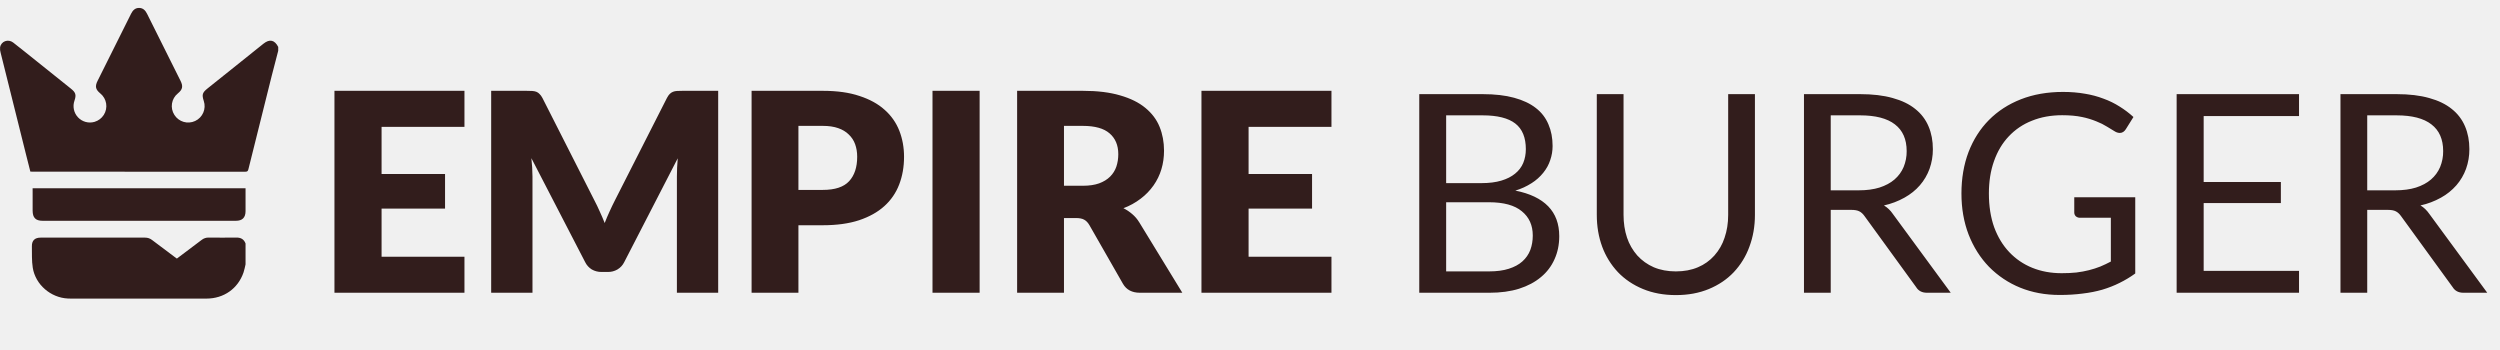
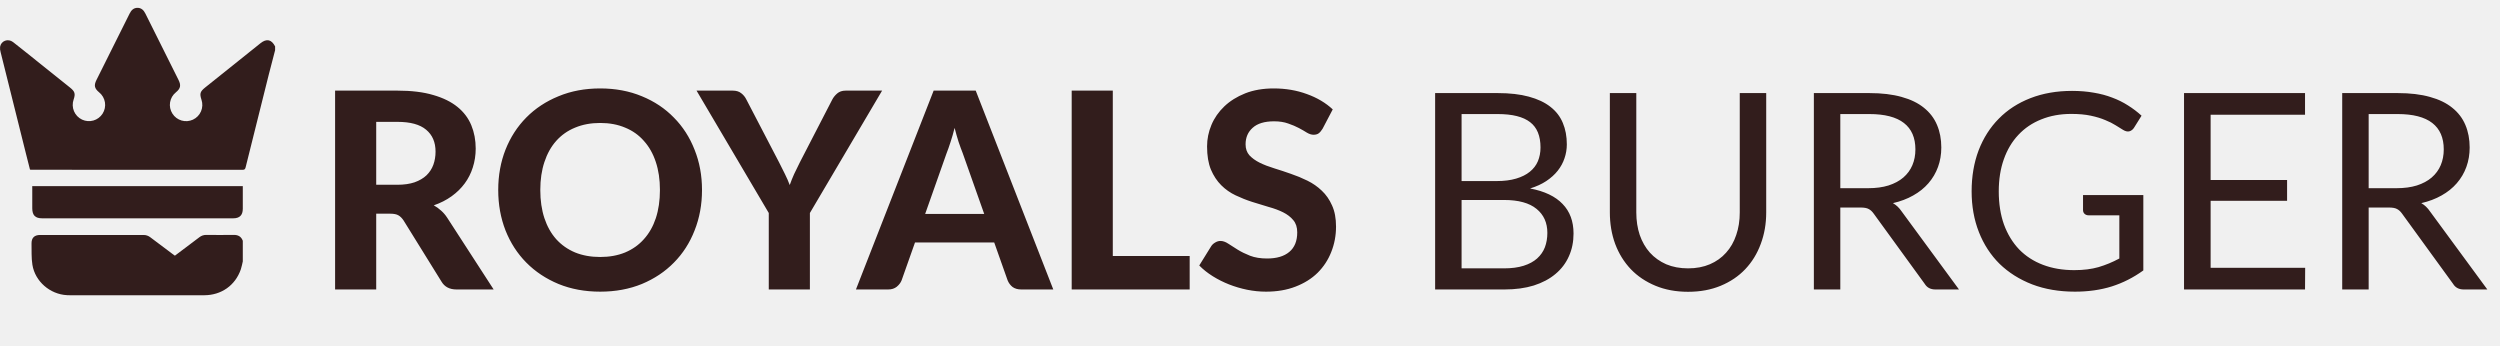
- <svg xmlns="http://www.w3.org/2000/svg" width="265" height="37" fill="none">
-   <path d="M49.232 9.627v3.82h-8.785v4.994h6.728v3.672h-6.728v5.098h8.785v3.82h-13.78V9.627h13.78zm13.778 11.62c.196.372.382.759.558 1.16.186.402.363.813.529 1.234.166-.43.343-.847.529-1.248a26.4 26.4 0 01.573-1.19l5.494-10.813c.098-.186.196-.328.294-.426a1.02 1.02 0 01.353-.235 1.43 1.43 0 01.425-.088c.167-.01.358-.014.573-.014h3.79V31.03h-4.377V18.72c0-.597.03-1.244.088-1.94l-5.67 11.004a1.853 1.853 0 01-.72.779 1.931 1.931 0 01-1.014.264h-.676a2.01 2.01 0 01-1.028-.264 1.885 1.885 0 01-.705-.779l-5.7-11.018a18.27 18.27 0 01.117 1.954v12.31h-4.378V9.628h3.79c.216 0 .402.004.559.014.166.01.313.04.44.088a.88.88 0 01.338.235c.108.098.211.24.309.426l5.509 10.857zm21.623 2.63v7.154h-4.965V9.627h7.55c1.509 0 2.802.18 3.879.543 1.087.353 1.978.842 2.674 1.47a5.724 5.724 0 011.557 2.217c.333.853.5 1.773.5 2.762 0 1.068-.172 2.047-.515 2.938a5.896 5.896 0 01-1.572 2.292c-.705.637-1.601 1.136-2.688 1.499-1.077.352-2.355.528-3.834.528h-2.586zm0-3.747h2.586c1.292 0 2.223-.308 2.79-.925.569-.617.853-1.48.853-2.586 0-.49-.073-.935-.22-1.337a2.618 2.618 0 00-.676-1.028c-.294-.294-.671-.519-1.131-.676-.45-.156-.99-.235-1.616-.235h-2.586v6.787zm19.207 10.9h-4.995V9.628h4.995V31.03zm8.941-7.918v7.919h-4.966V9.627h6.964c1.547 0 2.864.161 3.951.484 1.097.314 1.988.754 2.674 1.322.695.569 1.2 1.24 1.513 2.013.314.774.47 1.616.47 2.527 0 .695-.093 1.351-.279 1.968a5.958 5.958 0 01-.837 1.72 6.32 6.32 0 01-1.352 1.395 7.055 7.055 0 01-1.836 1.014c.333.166.641.372.925.616.294.245.549.544.764.897l4.554 7.448h-4.495c-.832 0-1.43-.314-1.792-.94l-3.555-6.215c-.157-.274-.343-.47-.559-.587-.205-.118-.499-.177-.881-.177h-1.263zm0-3.422h1.998c.675 0 1.248-.084 1.718-.25.48-.176.872-.416 1.176-.72.303-.304.524-.656.661-1.058.137-.411.205-.852.205-1.322 0-.94-.308-1.675-.925-2.204-.607-.528-1.552-.793-2.835-.793h-1.998v6.347zm28.354-10.063v3.82h-8.785v4.994h6.728v3.672h-6.728v5.098h8.785v3.82h-13.78V9.627h13.78zm9.307 21.404V9.979h6.714c1.293 0 2.404.127 3.335.382.94.255 1.709.617 2.306 1.087a4.197 4.197 0 011.337 1.734c.294.675.441 1.44.441 2.291 0 .52-.084 1.019-.25 1.499-.157.48-.402.925-.735 1.337a4.998 4.998 0 01-1.234 1.101 6.729 6.729 0 01-1.733.794c1.538.303 2.698.857 3.482 1.66.783.803 1.175 1.86 1.175 3.173 0 .891-.167 1.704-.5 2.439a5.12 5.12 0 01-1.439 1.895c-.627.529-1.401.94-2.321 1.234-.911.284-1.954.426-3.13.426h-7.448zm2.85-9.593v7.33h4.554c.813 0 1.509-.093 2.086-.279.588-.186 1.068-.445 1.44-.778.382-.343.661-.745.838-1.205.176-.47.264-.984.264-1.543 0-1.087-.387-1.944-1.161-2.57-.764-.637-1.924-.955-3.481-.955h-4.54zm0-2.027h3.761c.803 0 1.499-.089 2.086-.265.588-.176 1.073-.421 1.455-.735.391-.313.68-.69.866-1.13.186-.451.279-.94.279-1.47 0-1.234-.372-2.14-1.116-2.717-.744-.578-1.9-.867-3.467-.867h-3.864v7.183zm24.356 9.357c.872 0 1.65-.146 2.336-.44a4.834 4.834 0 001.734-1.234 5.267 5.267 0 001.087-1.895c.254-.735.382-1.543.382-2.424V9.979h2.835v12.796c0 1.214-.196 2.34-.588 3.379a7.777 7.777 0 01-1.66 2.703c-.715.754-1.591 1.346-2.629 1.777-1.039.431-2.204.646-3.497.646-1.293 0-2.458-.215-3.496-.646-1.038-.43-1.92-1.023-2.644-1.777a7.963 7.963 0 01-1.675-2.703c-.382-1.039-.573-2.165-.573-3.38V9.98h2.835v12.78c0 .882.123 1.69.367 2.425a5.546 5.546 0 001.088 1.895 5.123 5.123 0 001.748 1.249c.695.294 1.479.44 2.35.44zm16.409-6.522v8.785h-2.836V9.979h5.95c1.332 0 2.483.137 3.452.411.97.265 1.768.652 2.395 1.161a4.629 4.629 0 011.41 1.851c.304.715.456 1.518.456 2.41a6.06 6.06 0 01-.353 2.085 5.533 5.533 0 01-1.028 1.748c-.441.51-.984.946-1.631 1.308a7.95 7.95 0 01-2.174.823 3 3 0 01.94.896l6.141 8.359h-2.527c-.519 0-.901-.201-1.146-.603l-5.465-7.521c-.166-.235-.347-.402-.543-.5-.196-.107-.49-.161-.882-.161h-2.159zm0-2.072h2.982c.832 0 1.562-.098 2.189-.293.636-.206 1.165-.49 1.586-.852.431-.373.755-.813.97-1.323a4.3 4.3 0 00.323-1.69c0-1.253-.416-2.198-1.248-2.834-.823-.637-2.052-.955-3.688-.955h-3.114v7.947zm24.478 8.785c.568 0 1.087-.024 1.557-.073.48-.059.93-.142 1.352-.25a9.944 9.944 0 001.189-.382 14.24 14.24 0 001.117-.529v-4.642h-3.261a.65.65 0 01-.456-.161.541.541 0 01-.161-.397v-1.616h6.464v8.08c-.529.382-1.083.715-1.661.999-.568.284-1.18.524-1.836.72-.646.186-1.342.323-2.086.41-.744.099-1.552.148-2.424.148-1.528 0-2.928-.26-4.201-.779a9.816 9.816 0 01-3.291-2.203c-.921-.95-1.641-2.086-2.16-3.409-.509-1.322-.764-2.776-.764-4.363 0-1.606.25-3.07.75-4.392.509-1.322 1.229-2.454 2.159-3.394.94-.95 2.072-1.684 3.394-2.203 1.332-.52 2.82-.779 4.466-.779.832 0 1.606.064 2.321.191a9.944 9.944 0 011.983.529 8.614 8.614 0 011.704.837c.519.323 1.004.69 1.455 1.102l-.808 1.293c-.167.264-.382.396-.647.396a1.04 1.04 0 01-.514-.161 15.66 15.66 0 01-.823-.5 6.532 6.532 0 00-1.116-.558 8.265 8.265 0 00-1.543-.47c-.587-.127-1.288-.19-2.1-.19-1.185 0-2.258.195-3.218.587a6.69 6.69 0 00-2.453 1.66c-.676.715-1.195 1.586-1.557 2.615-.363 1.018-.544 2.164-.544 3.437 0 1.332.186 2.522.558 3.57.382 1.038.916 1.92 1.602 2.644a6.873 6.873 0 002.438 1.66c.941.382 1.979.573 3.115.573zm25.161-18.98V12.3h-10.107v6.993h8.183v2.233h-8.183v7.184h10.107v2.32h-12.972V9.98h12.972zm7.23 12.267v8.785h-2.836V9.979h5.95c1.332 0 2.483.137 3.452.411.97.265 1.768.652 2.395 1.161a4.638 4.638 0 011.41 1.851c.304.715.456 1.518.456 2.41a6.06 6.06 0 01-.353 2.085 5.533 5.533 0 01-1.028 1.748 6.04 6.04 0 01-1.631 1.308 7.962 7.962 0 01-2.174.823c.352.205.666.504.94.896l6.141 8.359h-2.527c-.519 0-.901-.201-1.146-.603l-5.465-7.521c-.166-.235-.348-.402-.543-.5-.196-.107-.49-.161-.882-.161h-2.159zm0-2.072h2.982c.832 0 1.562-.098 2.189-.293.636-.206 1.165-.49 1.586-.852a3.57 3.57 0 00.97-1.323 4.3 4.3 0 00.323-1.69c0-1.253-.416-2.198-1.249-2.834-.822-.637-2.051-.955-3.687-.955h-3.114v7.947z" fill="#1D0605" fill-opacity=".9" />
-   <g clip-path="url(#clip0_1050_1150)" fill="#1D0605" fill-opacity=".9">
-     <path d="M26.028 25.812v2.212c-.07.284-.118.576-.212.851-.592 1.719-2.087 2.772-3.926 2.776H7.516c-.111 0-.221 0-.332-.009-1.815-.091-3.423-1.47-3.711-3.26-.119-.743-.077-1.512-.093-2.27-.012-.615.308-.923.92-.923h11.08c.266-.004.525.084.735.248a333.12 333.12 0 002.334 1.753c.098.077.198.145.3.219l2.63-1.98c.21-.165.47-.252.736-.247.966.007 1.932.017 2.897 0 .496-.014.839.158 1.016.63zm3.464-20.435c-.23.88-.461 1.758-.685 2.64-.83 3.31-1.656 6.62-2.478 9.93-.048.194-.124.256-.326.256-7.518-.005-15.037-.007-22.555-.005-.067 0-.134-.006-.231-.012-.154-.6-.308-1.2-.457-1.803C1.86 12.784.961 9.185.066 5.585a1.463 1.463 0 01-.057-.565c.104-.646.85-.923 1.385-.513.847.658 1.684 1.337 2.524 2.008l3.597 2.88c.511.408.587.658.38 1.271a1.74 1.74 0 002.124 2.252c.405-.118.753-.38.98-.735a1.732 1.732 0 00-.371-2.284c-.506-.42-.576-.745-.284-1.33 1.18-2.367 2.362-4.734 3.545-7.103.18-.363.426-.625.847-.626.421 0 .672.257.853.622a5219.12 5219.12 0 003.545 7.102c.293.587.222.924-.276 1.332a1.728 1.728 0 00-.374 2.284 1.735 1.735 0 002.199.647 1.737 1.737 0 00.918-2.124c-.216-.67-.154-.881.385-1.317 1.979-1.584 3.957-3.168 5.936-4.75.66-.527 1.185-.412 1.57.339v.402zM3.457 19.953h22.571v2.425c0 .688-.34 1.026-1.027 1.026H4.523c-.743 0-1.064-.325-1.064-1.078v-2.073l-.003-.3z" />
+ <svg xmlns="http://www.w3.org/2000/svg" width="268" height="37" viewBox="0 0 268 37" fill="none">
+   <path d="M42.592 19.807C43.307 19.807 43.924 19.719 44.443 19.543C44.962 19.357 45.388 19.107 45.721 18.794C46.054 18.47 46.299 18.093 46.456 17.662C46.612 17.231 46.691 16.761 46.691 16.252C46.691 15.243 46.353 14.46 45.677 13.902C45.011 13.343 43.992 13.064 42.621 13.064H40.33V19.807H42.592ZM52.919 31.031H48.938C48.194 31.031 47.655 30.747 47.322 30.179L43.268 23.641C43.101 23.387 42.915 23.201 42.709 23.083C42.514 22.966 42.22 22.907 41.828 22.907H40.33V31.031H35.922V9.715H42.621C44.11 9.715 45.383 9.871 46.441 10.185C47.499 10.488 48.365 10.914 49.041 11.463C49.717 12.011 50.212 12.668 50.525 13.431C50.838 14.185 50.995 15.018 50.995 15.929C50.995 16.634 50.892 17.305 50.687 17.941C50.491 18.568 50.202 19.141 49.82 19.66C49.438 20.179 48.968 20.64 48.41 21.041C47.851 21.443 47.215 21.766 46.5 22.011C46.784 22.167 47.048 22.358 47.293 22.584C47.538 22.799 47.758 23.059 47.954 23.362L52.919 31.031ZM75.255 20.365C75.255 21.923 74.991 23.367 74.462 24.699C73.943 26.031 73.203 27.182 72.243 28.151C71.293 29.121 70.147 29.885 68.806 30.443C67.464 30.992 65.975 31.266 64.34 31.266C62.704 31.266 61.216 30.992 59.874 30.443C58.532 29.885 57.381 29.121 56.422 28.151C55.462 27.182 54.718 26.031 54.189 24.699C53.67 23.367 53.41 21.923 53.41 20.365C53.41 18.808 53.67 17.369 54.189 16.046C54.718 14.714 55.462 13.564 56.422 12.594C57.381 11.624 58.532 10.865 59.874 10.317C61.216 9.759 62.704 9.48 64.34 9.48C65.975 9.48 67.464 9.759 68.806 10.317C70.147 10.865 71.293 11.629 72.243 12.609C73.203 13.578 73.943 14.729 74.462 16.061C74.991 17.383 75.255 18.818 75.255 20.365ZM70.745 20.365C70.745 19.249 70.598 18.25 70.304 17.369C70.01 16.477 69.584 15.723 69.026 15.106C68.478 14.479 67.807 14.004 67.013 13.681C66.23 13.348 65.339 13.182 64.34 13.182C63.341 13.182 62.445 13.348 61.651 13.681C60.858 14.004 60.182 14.479 59.624 15.106C59.076 15.723 58.655 16.477 58.361 17.369C58.067 18.25 57.92 19.249 57.92 20.365C57.92 21.492 58.067 22.5 58.361 23.392C58.655 24.273 59.076 25.022 59.624 25.639C60.182 26.256 60.858 26.731 61.651 27.064C62.445 27.387 63.341 27.549 64.34 27.549C65.339 27.549 66.23 27.387 67.013 27.064C67.807 26.731 68.478 26.256 69.026 25.639C69.584 25.022 70.01 24.273 70.304 23.392C70.598 22.5 70.745 21.492 70.745 20.365ZM86.82 22.833V31.031H82.412V22.833L74.67 9.715H78.549C78.931 9.715 79.234 9.808 79.46 9.994C79.695 10.17 79.881 10.4 80.018 10.684L83.514 17.398C83.749 17.848 83.96 18.27 84.146 18.661C84.342 19.053 84.513 19.445 84.66 19.837C84.797 19.445 84.954 19.053 85.13 18.661C85.316 18.26 85.522 17.839 85.747 17.398L89.214 10.684C89.332 10.449 89.508 10.229 89.743 10.023C89.978 9.817 90.282 9.715 90.654 9.715H94.561L86.82 22.833ZM105.508 22.936L103.201 16.414C103.064 16.071 102.917 15.669 102.76 15.209C102.614 14.749 102.472 14.249 102.334 13.71C102.197 14.259 102.05 14.768 101.894 15.238C101.747 15.699 101.605 16.1 101.468 16.443L99.176 22.936H105.508ZM112.912 31.031H109.489C109.107 31.031 108.793 30.943 108.549 30.766C108.314 30.58 108.137 30.345 108.02 30.061L106.58 25.992H98.089L96.649 30.061C96.551 30.306 96.38 30.531 96.135 30.737C95.89 30.933 95.582 31.031 95.21 31.031H91.757L100.087 9.715H104.597L112.912 31.031ZM127.533 27.446V31.031H114.885V9.715H119.292V27.446H127.533ZM141.782 13.799C141.645 14.024 141.503 14.19 141.356 14.298C141.219 14.396 141.038 14.445 140.812 14.445C140.597 14.445 140.362 14.372 140.107 14.225C139.862 14.068 139.573 13.902 139.241 13.725C138.908 13.549 138.526 13.387 138.095 13.24C137.664 13.084 137.159 13.005 136.581 13.005C135.563 13.005 134.799 13.236 134.29 13.696C133.78 14.146 133.526 14.739 133.526 15.473C133.526 15.944 133.663 16.335 133.937 16.649C134.221 16.952 134.588 17.217 135.039 17.442C135.499 17.667 136.018 17.868 136.596 18.044C137.174 18.221 137.767 18.416 138.374 18.632C138.981 18.837 139.573 19.082 140.151 19.366C140.729 19.65 141.243 20.008 141.694 20.439C142.154 20.87 142.521 21.399 142.796 22.025C143.08 22.642 143.222 23.396 143.222 24.288C143.222 25.257 143.05 26.168 142.707 27.02C142.375 27.863 141.89 28.602 141.253 29.238C140.617 29.865 139.828 30.36 138.888 30.722C137.958 31.085 136.9 31.266 135.715 31.266C135.039 31.266 134.363 31.197 133.687 31.06C133.021 30.923 132.375 30.732 131.748 30.487C131.131 30.242 130.549 29.949 130 29.606C129.452 29.263 128.972 28.881 128.56 28.46L129.853 26.374C129.961 26.217 130.103 26.09 130.279 25.992C130.456 25.884 130.642 25.83 130.837 25.83C131.102 25.83 131.381 25.928 131.675 26.124C131.969 26.32 132.307 26.535 132.688 26.77C133.07 27.006 133.511 27.221 134.011 27.417C134.52 27.613 135.127 27.711 135.832 27.711C136.861 27.711 137.654 27.476 138.212 27.006C138.78 26.535 139.064 25.835 139.064 24.905C139.064 24.366 138.922 23.93 138.638 23.597C138.364 23.264 138.002 22.985 137.551 22.76C137.101 22.535 136.586 22.344 136.009 22.187C135.431 22.02 134.838 21.839 134.231 21.643C133.624 21.448 133.031 21.212 132.453 20.938C131.876 20.664 131.361 20.302 130.911 19.851C130.46 19.401 130.093 18.842 129.809 18.177C129.535 17.511 129.398 16.683 129.398 15.694C129.398 14.9 129.554 14.132 129.868 13.387C130.181 12.643 130.642 11.982 131.249 11.404C131.856 10.826 132.6 10.361 133.482 10.008C134.373 9.656 135.392 9.48 136.537 9.48C137.82 9.48 139.005 9.68 140.093 10.082C141.189 10.474 142.115 11.022 142.869 11.727L141.782 13.799ZM161.235 28.768C162.048 28.768 162.748 28.675 163.336 28.489C163.923 28.303 164.403 28.044 164.775 27.711C165.157 27.368 165.436 26.966 165.613 26.506C165.789 26.036 165.877 25.522 165.877 24.963C165.877 23.876 165.49 23.02 164.717 22.393C163.943 21.756 162.782 21.438 161.235 21.438H156.681V28.768H161.235ZM156.681 12.227V19.41H160.442C161.245 19.41 161.94 19.322 162.528 19.146C163.125 18.97 163.615 18.725 163.997 18.412C164.388 18.098 164.677 17.721 164.863 17.28C165.05 16.83 165.143 16.34 165.143 15.811C165.143 14.568 164.77 13.662 164.026 13.094C163.282 12.516 162.126 12.227 160.559 12.227H156.681ZM160.559 9.979C161.852 9.979 162.963 10.106 163.894 10.361C164.834 10.616 165.603 10.978 166.2 11.448C166.808 11.918 167.253 12.496 167.537 13.182C167.821 13.857 167.963 14.621 167.963 15.473C167.963 15.992 167.88 16.492 167.713 16.972C167.557 17.442 167.317 17.883 166.994 18.294C166.67 18.705 166.259 19.078 165.76 19.41C165.27 19.734 164.692 19.998 164.026 20.204C165.574 20.498 166.734 21.051 167.508 21.864C168.291 22.667 168.683 23.725 168.683 25.037C168.683 25.928 168.517 26.741 168.184 27.476C167.86 28.21 167.38 28.842 166.744 29.371C166.117 29.9 165.343 30.311 164.423 30.605C163.502 30.889 162.454 31.031 161.279 31.031H153.846V9.979H160.559ZM180.964 28.768C181.836 28.768 182.614 28.622 183.3 28.328C183.985 28.034 184.563 27.622 185.033 27.094C185.513 26.565 185.876 25.933 186.12 25.199C186.375 24.464 186.502 23.656 186.502 22.775V9.979H189.338V22.775C189.338 23.989 189.142 25.115 188.75 26.154C188.368 27.192 187.815 28.093 187.09 28.857C186.375 29.611 185.498 30.203 184.46 30.634C183.422 31.065 182.257 31.28 180.964 31.28C179.671 31.28 178.506 31.065 177.468 30.634C176.429 30.203 175.548 29.611 174.823 28.857C174.099 28.093 173.54 27.192 173.149 26.154C172.767 25.115 172.576 23.989 172.576 22.775V9.979H175.411V22.76C175.411 23.641 175.533 24.449 175.778 25.184C176.033 25.918 176.395 26.55 176.865 27.079C177.345 27.608 177.928 28.024 178.613 28.328C179.309 28.622 180.092 28.768 180.964 28.768ZM200.278 20.174C201.1 20.174 201.825 20.076 202.452 19.881C203.089 19.675 203.617 19.391 204.039 19.029C204.47 18.656 204.793 18.216 205.008 17.706C205.224 17.197 205.331 16.634 205.331 16.017C205.331 14.763 204.92 13.818 204.097 13.182C203.275 12.545 202.041 12.227 200.395 12.227H197.281V20.174H200.278ZM210.003 31.031H207.476C206.957 31.031 206.575 30.83 206.33 30.428L200.865 22.907C200.699 22.672 200.518 22.505 200.322 22.407C200.136 22.3 199.842 22.246 199.44 22.246H197.281V31.031H194.446V9.979H200.395C201.727 9.979 202.878 10.116 203.848 10.39C204.817 10.655 205.615 11.042 206.242 11.551C206.879 12.06 207.349 12.677 207.652 13.402C207.956 14.117 208.108 14.92 208.108 15.811C208.108 16.556 207.99 17.251 207.755 17.897C207.52 18.544 207.177 19.127 206.727 19.645C206.286 20.155 205.743 20.591 205.096 20.953C204.46 21.315 203.735 21.59 202.922 21.776C203.284 21.981 203.598 22.28 203.862 22.672L210.003 31.031ZM229.765 20.909V28.989C228.708 29.753 227.576 30.326 226.372 30.708C225.177 31.08 223.865 31.266 222.435 31.266C220.74 31.266 219.213 31.006 217.851 30.487C216.49 29.958 215.324 29.224 214.355 28.284C213.395 27.334 212.656 26.198 212.137 24.875C211.617 23.553 211.358 22.099 211.358 20.512C211.358 18.906 211.608 17.442 212.107 16.12C212.616 14.798 213.336 13.666 214.267 12.726C215.197 11.776 216.328 11.042 217.66 10.523C218.992 10.004 220.481 9.744 222.126 9.744C222.959 9.744 223.732 9.808 224.447 9.935C225.162 10.053 225.823 10.229 226.431 10.464C227.038 10.689 227.601 10.968 228.12 11.301C228.639 11.624 229.124 11.992 229.574 12.403L228.766 13.696C228.639 13.892 228.473 14.019 228.267 14.078C228.071 14.127 227.851 14.078 227.606 13.931C227.371 13.794 227.101 13.627 226.798 13.431C226.494 13.236 226.122 13.049 225.681 12.873C225.25 12.687 224.736 12.53 224.139 12.403C223.551 12.276 222.851 12.212 222.038 12.212C220.853 12.212 219.781 12.408 218.821 12.8C217.861 13.182 217.043 13.735 216.367 14.46C215.692 15.175 215.173 16.046 214.81 17.075C214.448 18.093 214.267 19.239 214.267 20.512C214.267 21.834 214.453 23.02 214.825 24.067C215.207 25.105 215.746 25.992 216.441 26.726C217.146 27.451 217.998 28.005 218.997 28.386C219.996 28.768 221.117 28.959 222.361 28.959C223.341 28.959 224.207 28.852 224.961 28.636C225.725 28.411 226.47 28.102 227.194 27.711V23.083H223.918C223.732 23.083 223.581 23.029 223.463 22.922C223.355 22.814 223.301 22.682 223.301 22.525V20.909H229.765ZM247.114 28.71L247.099 31.031H234.128V9.979H247.099V12.3H236.978V19.293H245.175V21.526H236.978V28.71H247.114ZM256.917 20.174C257.74 20.174 258.464 20.076 259.091 19.881C259.728 19.675 260.257 19.391 260.678 19.029C261.109 18.656 261.432 18.216 261.647 17.706C261.863 17.197 261.971 16.634 261.971 16.017C261.971 14.763 261.559 13.818 260.737 13.182C259.914 12.545 258.68 12.227 257.035 12.227H253.92V20.174H256.917ZM266.642 31.031H264.115C263.596 31.031 263.214 30.83 262.97 30.428L257.505 22.907C257.338 22.672 257.157 22.505 256.961 22.407C256.775 22.3 256.481 22.246 256.08 22.246H253.92V31.031H251.085V9.979H257.035C258.367 9.979 259.517 10.116 260.487 10.39C261.456 10.655 262.255 11.042 262.881 11.551C263.518 12.06 263.988 12.677 264.292 13.402C264.595 14.117 264.747 14.92 264.747 15.811C264.747 16.556 264.63 17.251 264.395 17.897C264.16 18.544 263.817 19.127 263.366 19.645C262.926 20.155 262.382 20.591 261.736 20.953C261.099 21.315 260.374 21.59 259.561 21.776C259.924 21.981 260.237 22.28 260.502 22.672L266.642 31.031Z" fill="#1D0605" fill-opacity="0.9" />
+   <g clip-path="url(#clip0_1010_1092)">
+     <path d="M26.028 25.812V28.024C25.958 28.308 25.91 28.6 25.816 28.875C25.224 30.594 23.729 31.647 21.89 31.651C17.098 31.651 12.307 31.651 7.516 31.651C7.405 31.651 7.295 31.651 7.184 31.642C5.369 31.551 3.761 30.173 3.473 28.382C3.354 27.639 3.396 26.87 3.38 26.113C3.368 25.497 3.688 25.189 4.3 25.189C7.995 25.189 11.688 25.189 15.379 25.189C15.646 25.185 15.905 25.273 16.115 25.438C16.891 26.025 17.668 26.609 18.448 27.19C18.547 27.267 18.647 27.335 18.749 27.409C19.639 26.738 20.509 26.085 21.378 25.428C21.588 25.264 21.849 25.177 22.115 25.182C23.081 25.189 24.047 25.199 25.012 25.182C25.508 25.168 25.851 25.34 26.028 25.812Z" fill="#1D0605" fill-opacity="0.9" />
+     <path d="M29.492 5.377C29.261 6.257 29.03 7.135 28.807 8.017C27.977 11.327 27.151 14.637 26.328 17.947C26.281 18.141 26.205 18.203 26.003 18.203C18.485 18.198 10.966 18.196 3.447 18.198C3.381 18.198 3.314 18.192 3.216 18.186C3.062 17.587 2.908 16.986 2.76 16.383C1.859 12.784 0.961 9.185 0.065 5.585C0.01 5.403 -0.01 5.211 0.009 5.02C0.113 4.374 0.859 4.097 1.394 4.507C2.241 5.165 3.078 5.844 3.918 6.515L7.515 9.394C8.026 9.803 8.102 10.053 7.894 10.666C7.751 11.073 7.764 11.52 7.93 11.918C8.097 12.316 8.406 12.639 8.797 12.822C9.179 13.001 9.613 13.035 10.018 12.918C10.424 12.8 10.772 12.539 10.998 12.183C11.229 11.823 11.318 11.392 11.25 10.97C11.181 10.549 10.96 10.167 10.627 9.899C10.121 9.479 10.052 9.154 10.343 8.569C11.524 6.202 12.706 3.835 13.889 1.466C14.069 1.103 14.315 0.841 14.736 0.84C15.157 0.84 15.408 1.097 15.589 1.462C16.769 3.831 17.951 6.198 19.134 8.564C19.427 9.151 19.356 9.488 18.857 9.896C18.524 10.164 18.301 10.545 18.232 10.967C18.163 11.389 18.253 11.821 18.484 12.18C18.709 12.537 19.057 12.8 19.461 12.919C19.866 13.038 20.3 13.005 20.683 12.827C21.07 12.648 21.378 12.332 21.547 11.94C21.716 11.549 21.736 11.108 21.601 10.703C21.385 10.033 21.447 9.822 21.986 9.386C23.964 7.802 25.943 6.218 27.922 4.636C28.582 4.109 29.107 4.224 29.492 4.975V5.377Z" fill="#1D0605" fill-opacity="0.9" />
+     <path d="M3.456 19.953H26.028V20.247C26.028 20.957 26.028 21.668 26.028 22.378C26.028 23.066 25.688 23.404 25 23.404H4.523C3.78 23.404 3.46 23.079 3.459 22.326C3.459 21.635 3.459 20.944 3.459 20.253L3.456 19.953Z" fill="#1D0605" fill-opacity="0.9" />
  </g>
  <defs>
-     <clipPath id="clip0_1050_1150">
-       <path fill="#fff" transform="translate(0 .844)" d="M0 0h29.492v30.809H0z" />
+     <clipPath id="clip0_1010_1092">
+       <rect width="29.492" height="30.809" fill="white" transform="translate(0 0.84375)" />
    </clipPath>
  </defs>
</svg>
